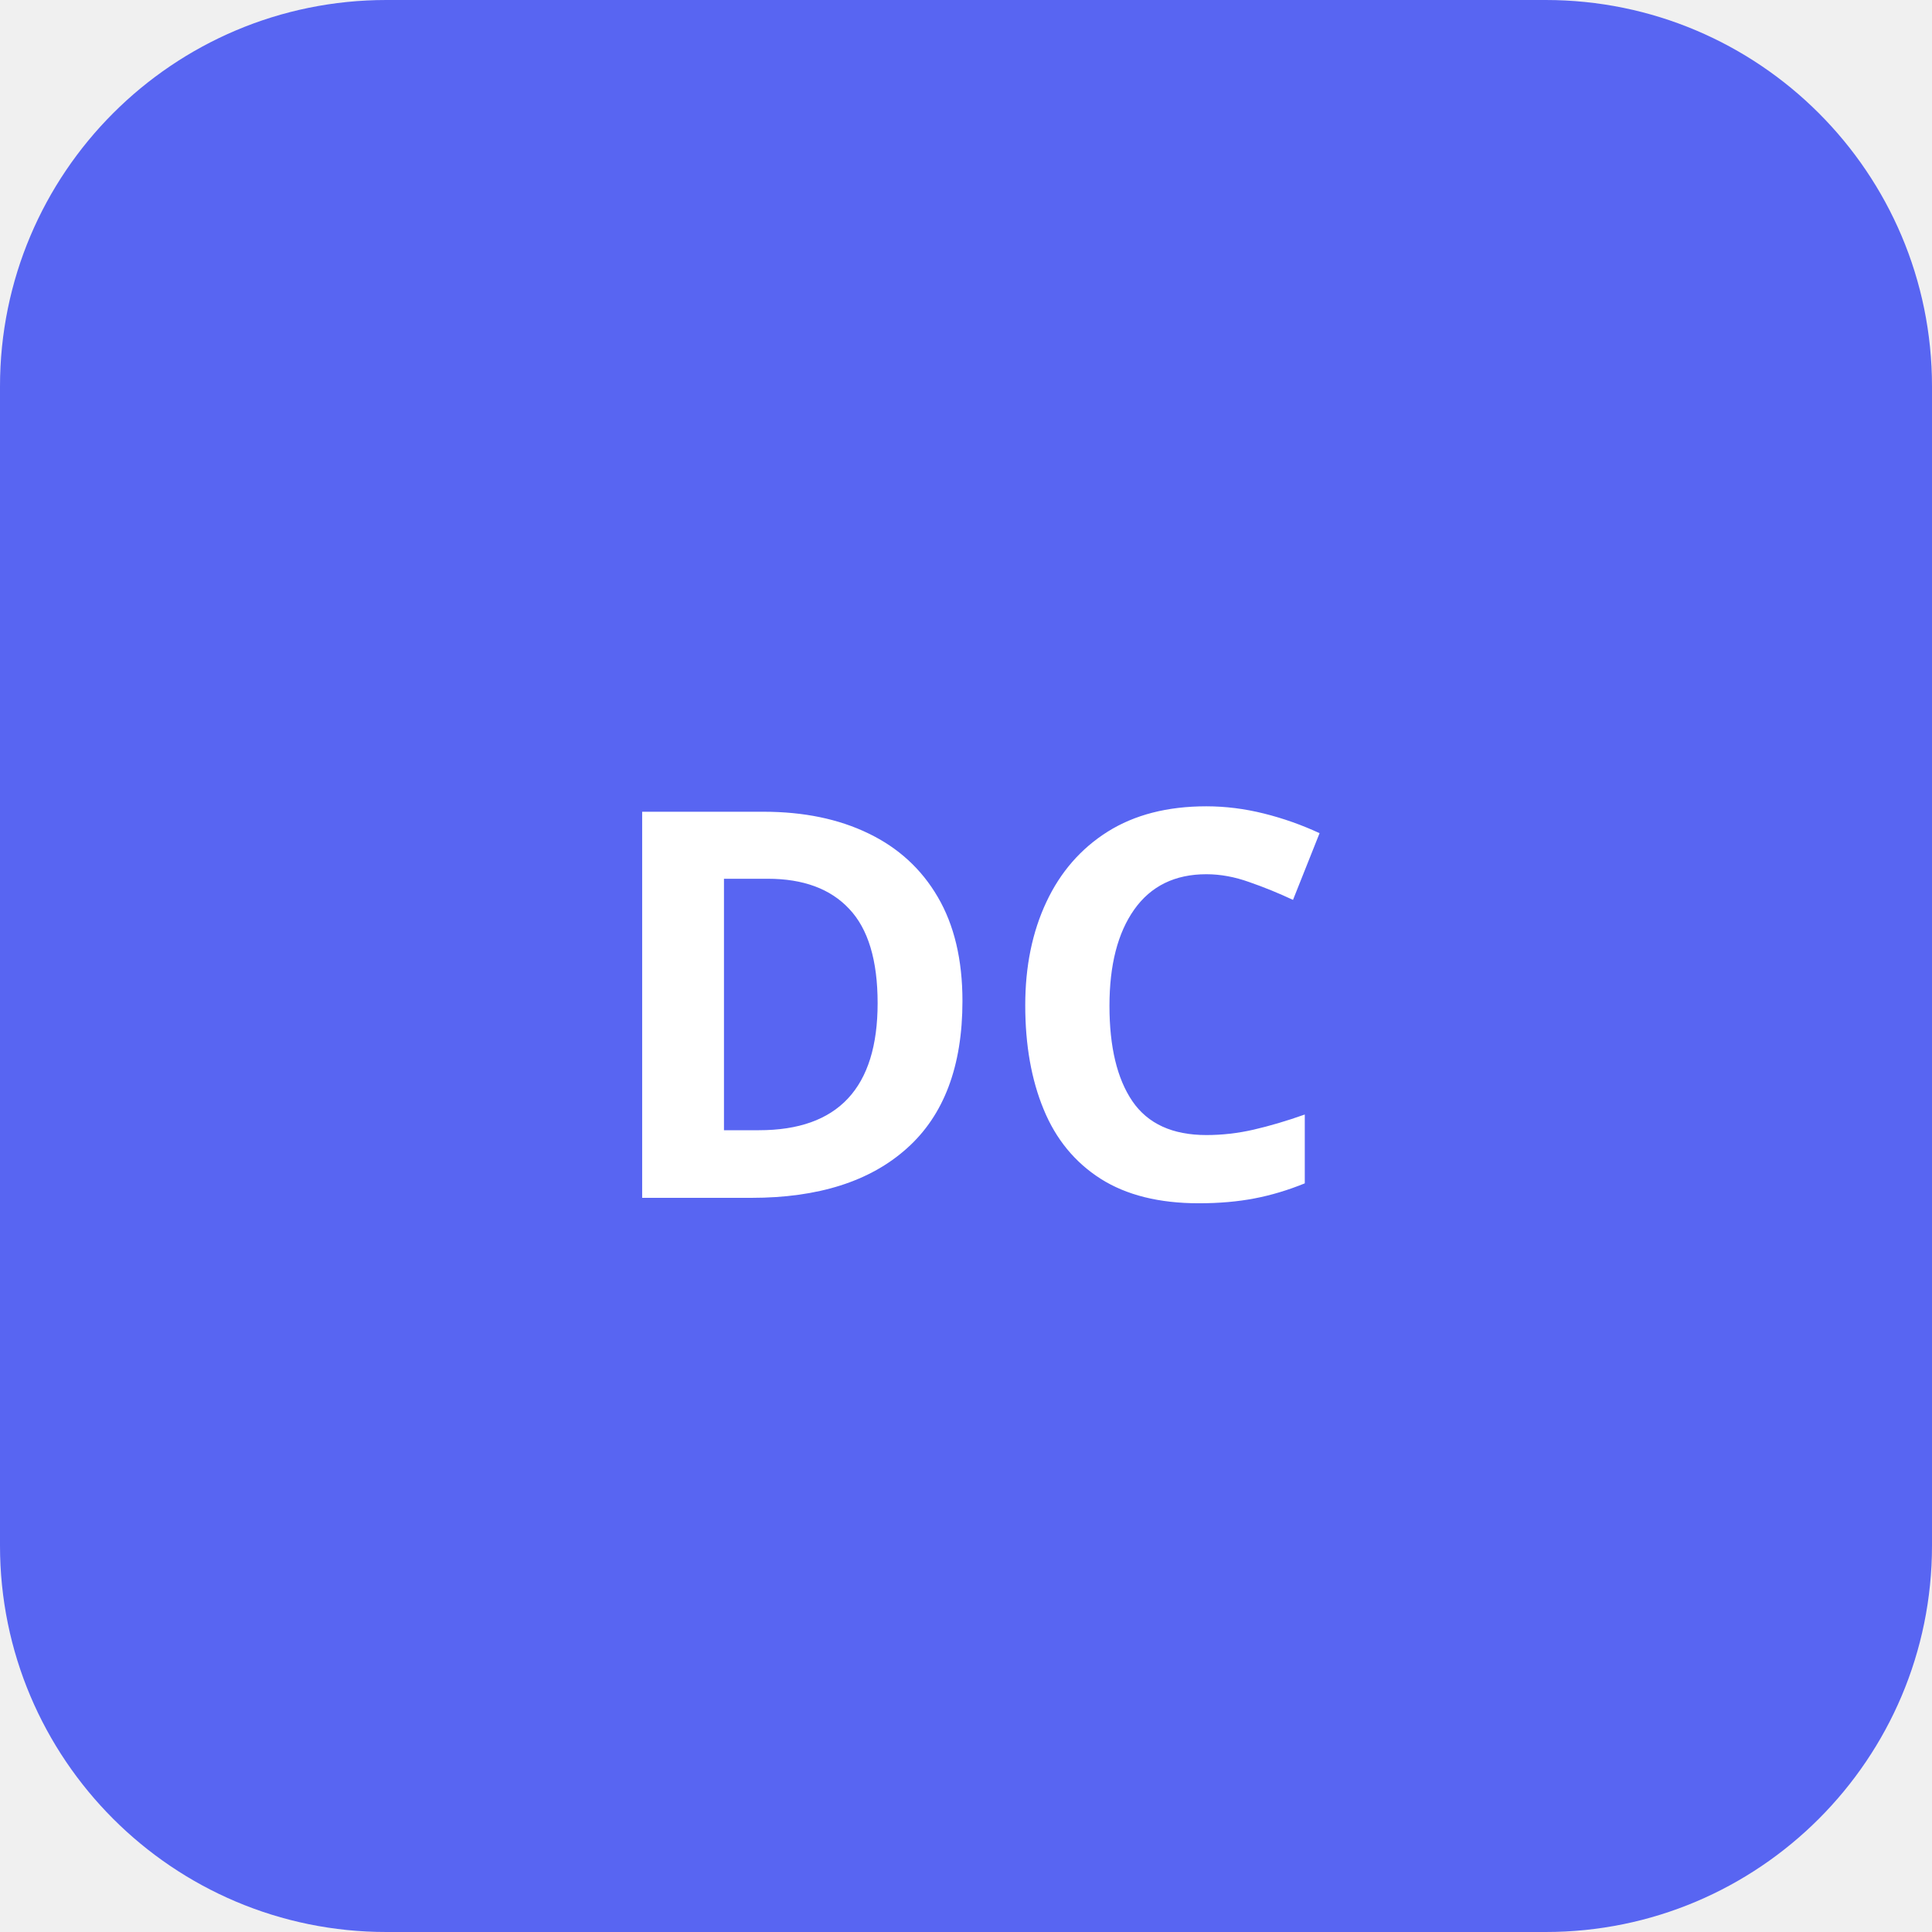
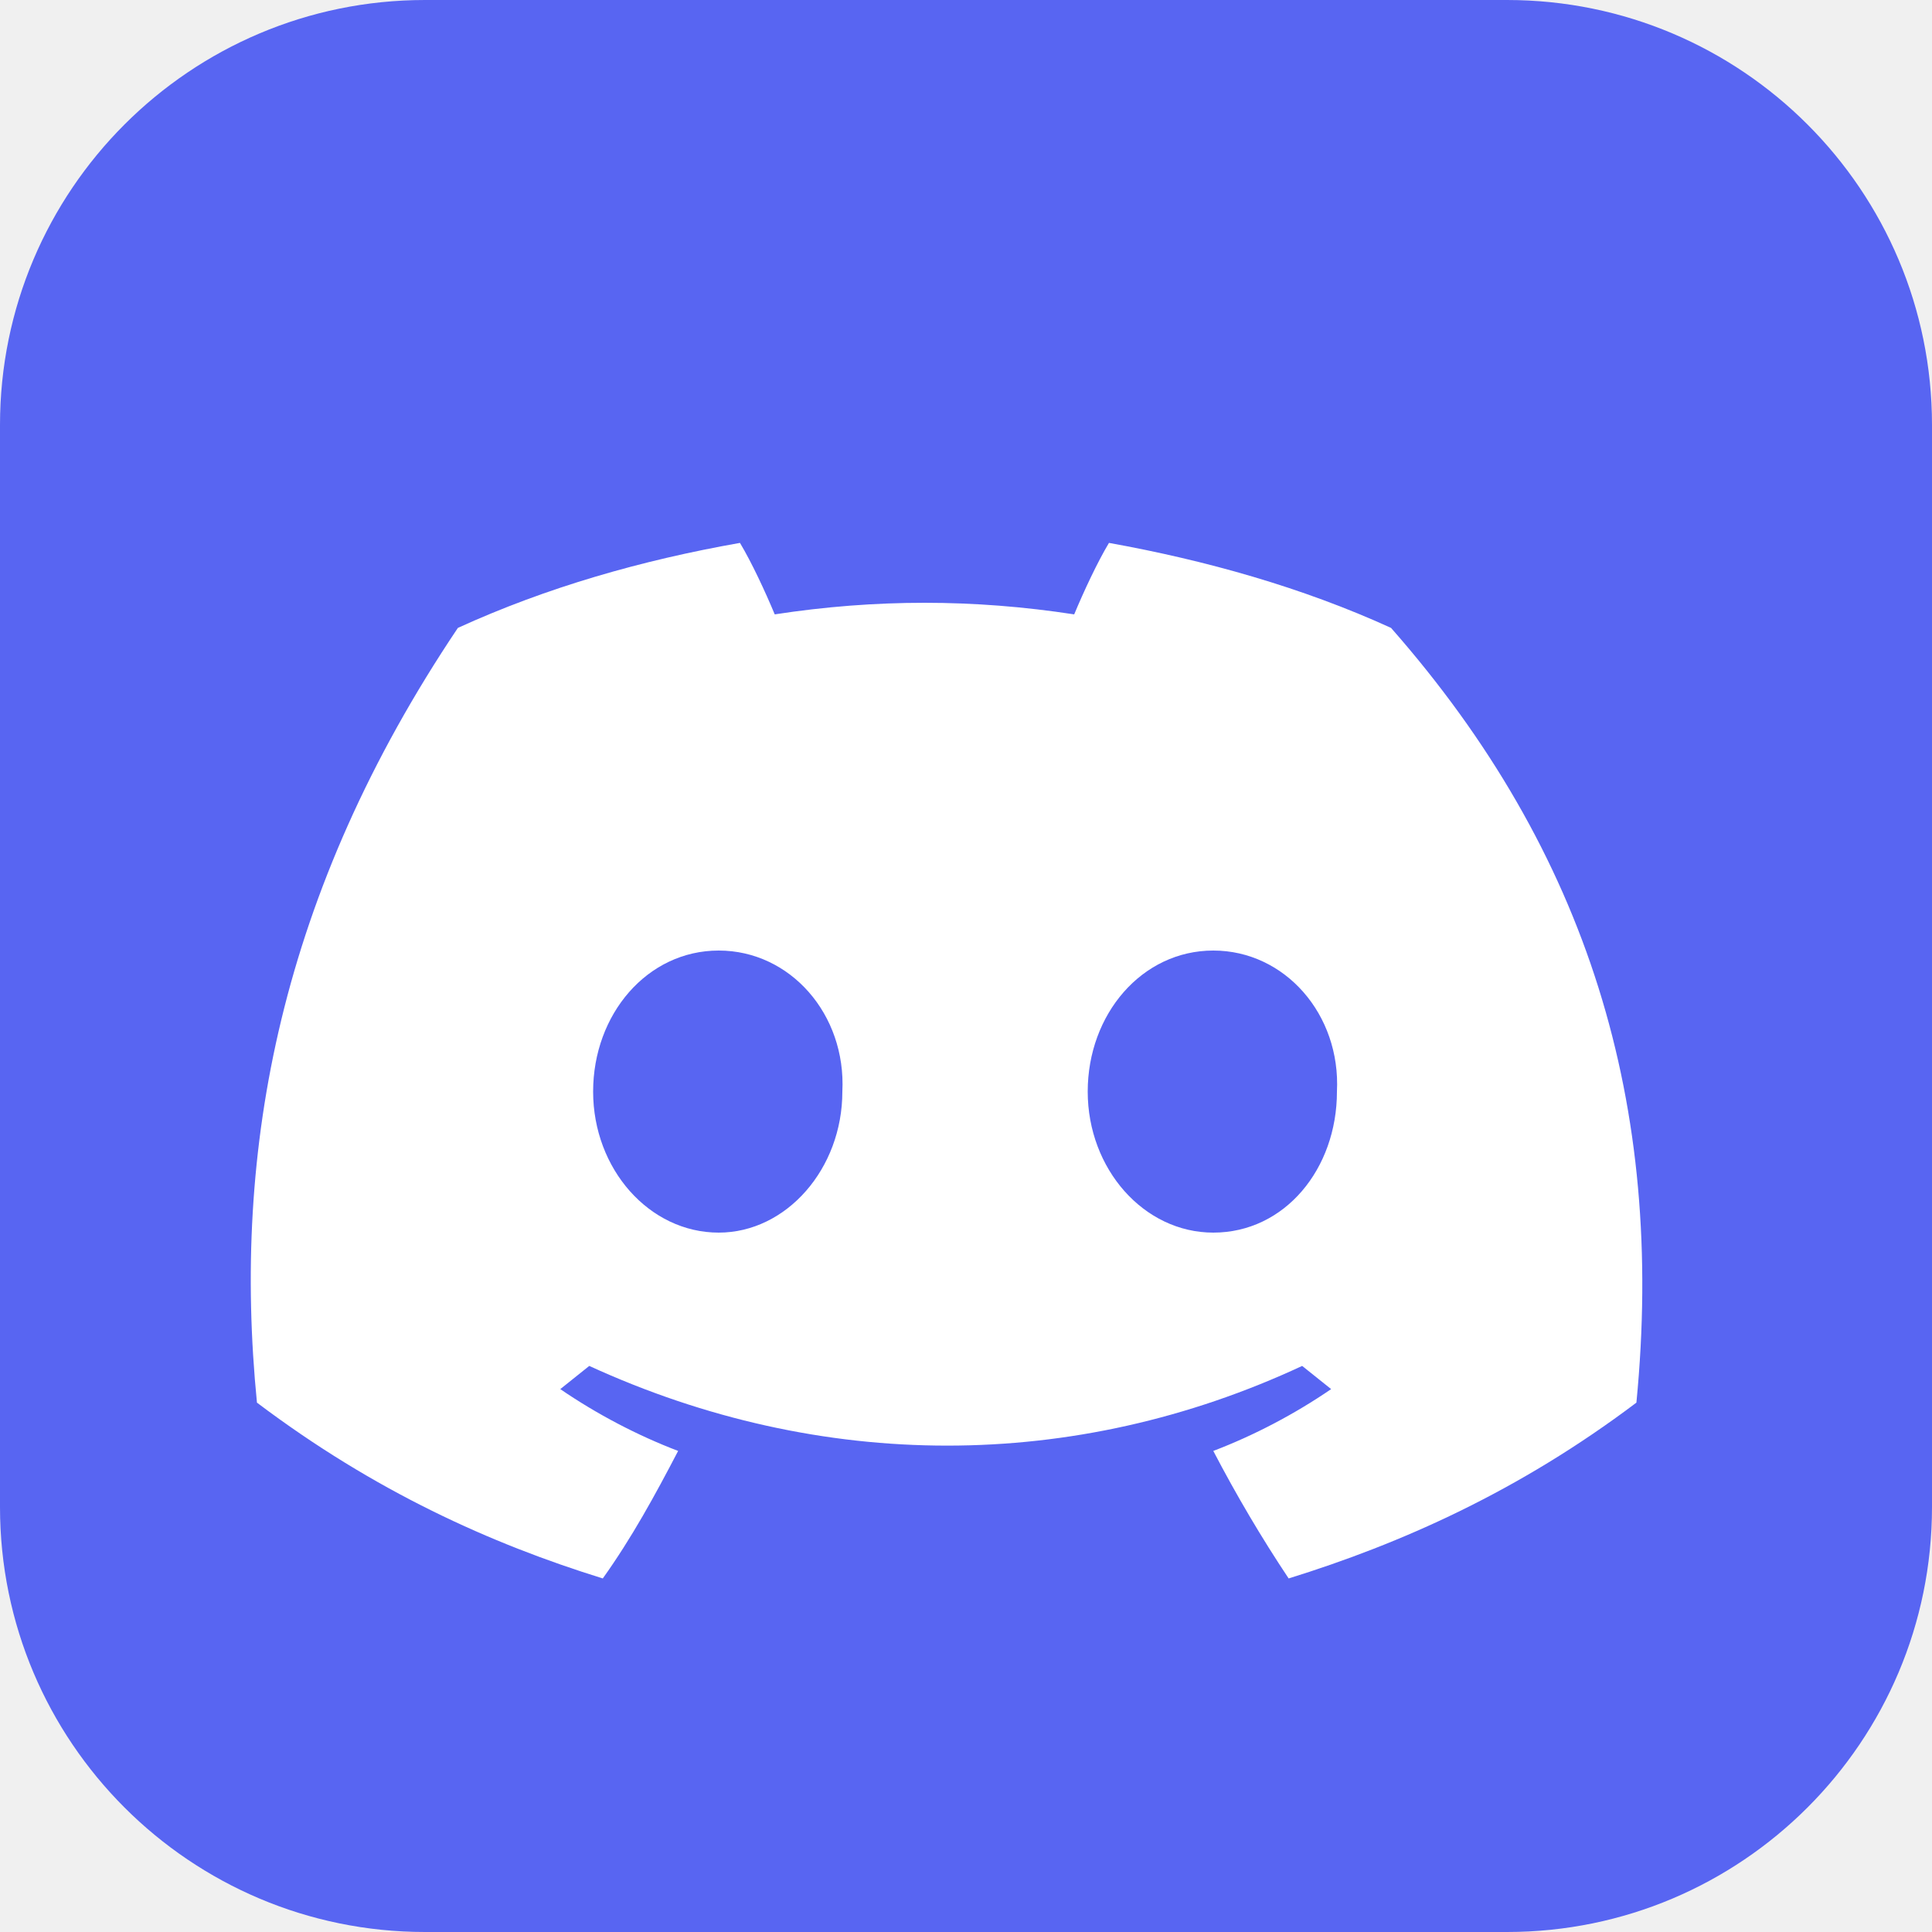
<svg xmlns="http://www.w3.org/2000/svg" viewBox="0 0 100 100" width="100" height="100">
-   <rect width="100" height="100" rx="20" fill="#5865F2" />
-   <text x="50" y="62" font-family="'Arial Black', sans-serif" font-weight="900" font-size="28" fill="white" text-anchor="middle">DC</text>
+   <rect width="100" height="100" rx="22" fill="#5865F2" />
+   <path d="M72 32.5C67.4 30.4 62.4 29 57.4 28.1C56.8 29.1 56.1 30.6 55.6 31.8C50.4 31 45.3 31 40.1 31.8C39.6 30.6 38.9 29.1 38.3 28.1C33.2 29 28.3 30.4 23.7 32.5C14.5 46.2 12 59.5 13.3 72.6C19.4 77.2 25.4 79.9 31.2 81.7C32.7 79.6 33.9 77.4 35.1 75.1C33 74.3 30.9 73.2 29 71.9C29.5 71.5 30 71.1 30.5 70.7C42.5 76.2 55.6 76.2 67.4 70.7C67.9 71.1 68.4 71.5 68.9 71.9C67 73.2 64.9 74.3 62.8 75.1C64 77.4 65.3 79.6 66.7 81.7C72.5 79.9 78.6 77.2 84.7 72.6C86.2 57.2 82.2 44.1 72 32.5ZM37.2 63.8C33.6 63.8 30.7 60.5 30.7 56.5C30.7 52.5 33.5 49.2 37.2 49.2C40.9 49.2 43.8 52.5 43.6 56.5C43.6 60.5 40.7 63.8 37.2 63.8ZM62.8 63.8C59.2 63.8 56.3 60.5 56.3 56.5C56.3 52.5 59.1 49.2 62.8 49.2C66.5 49.2 69.4 52.5 69.2 56.5C69.2 60.5 66.5 63.8 62.8 63.8Z" fill="white" />
</svg>
